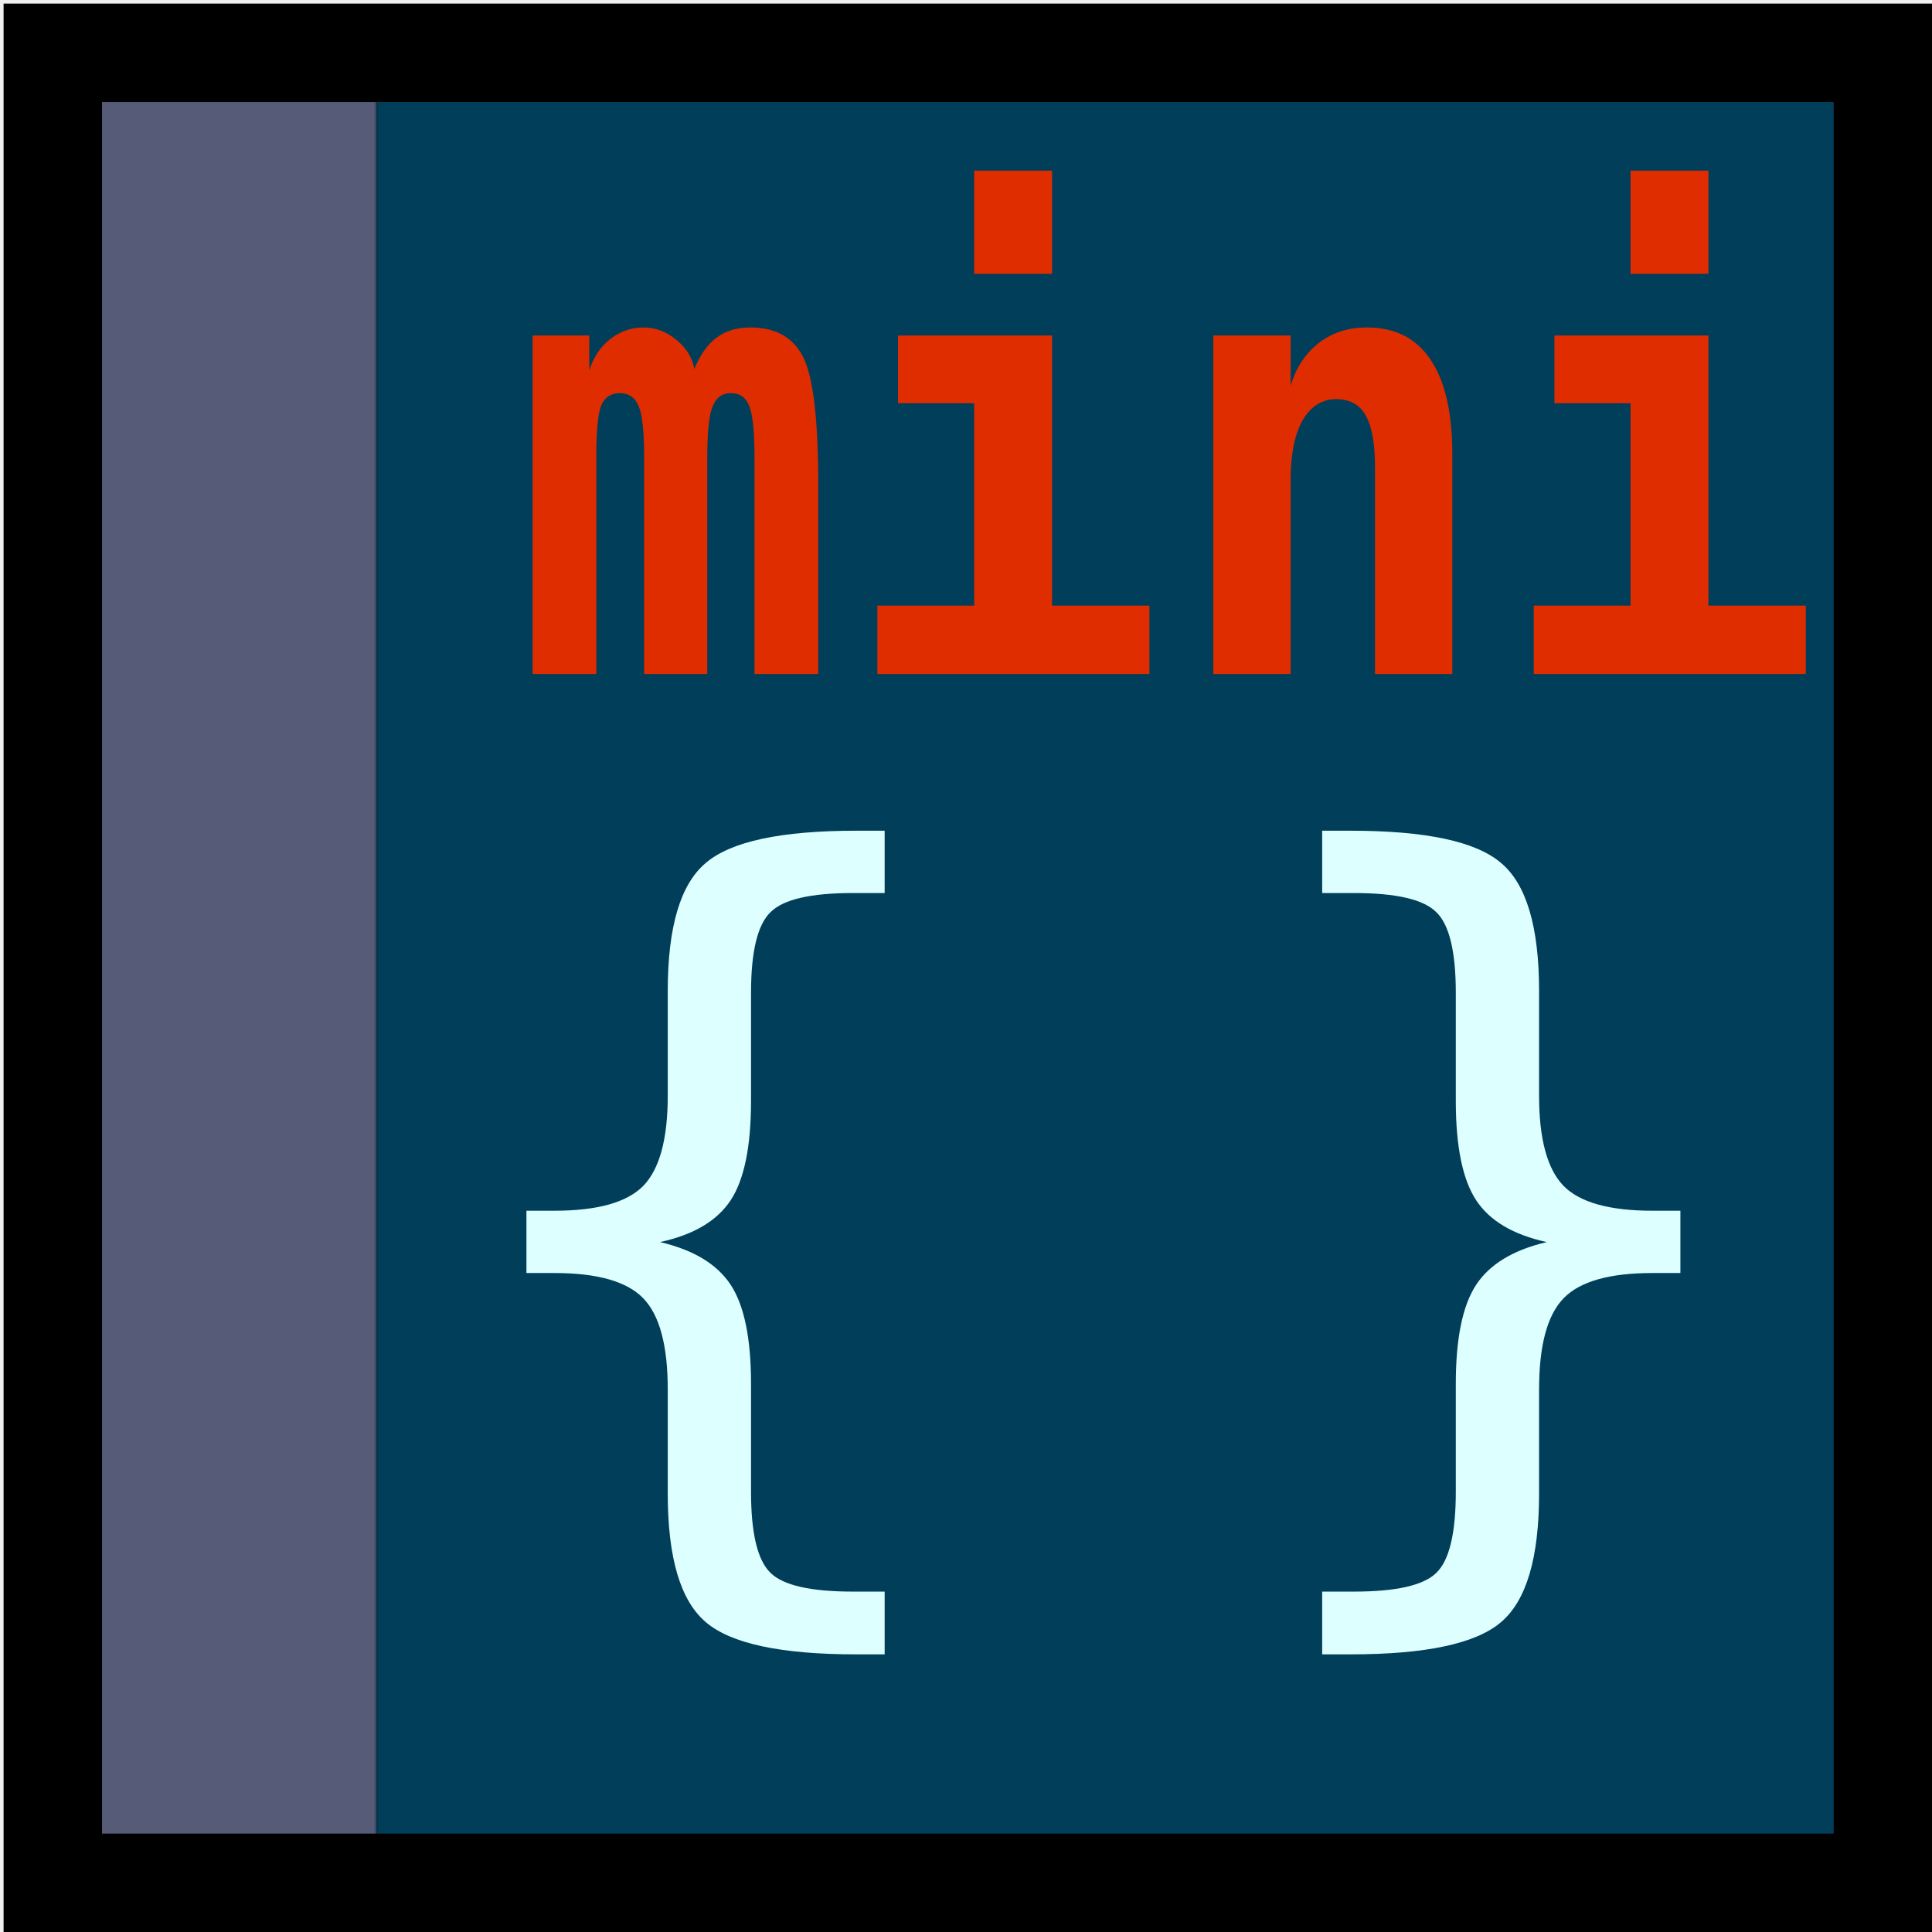
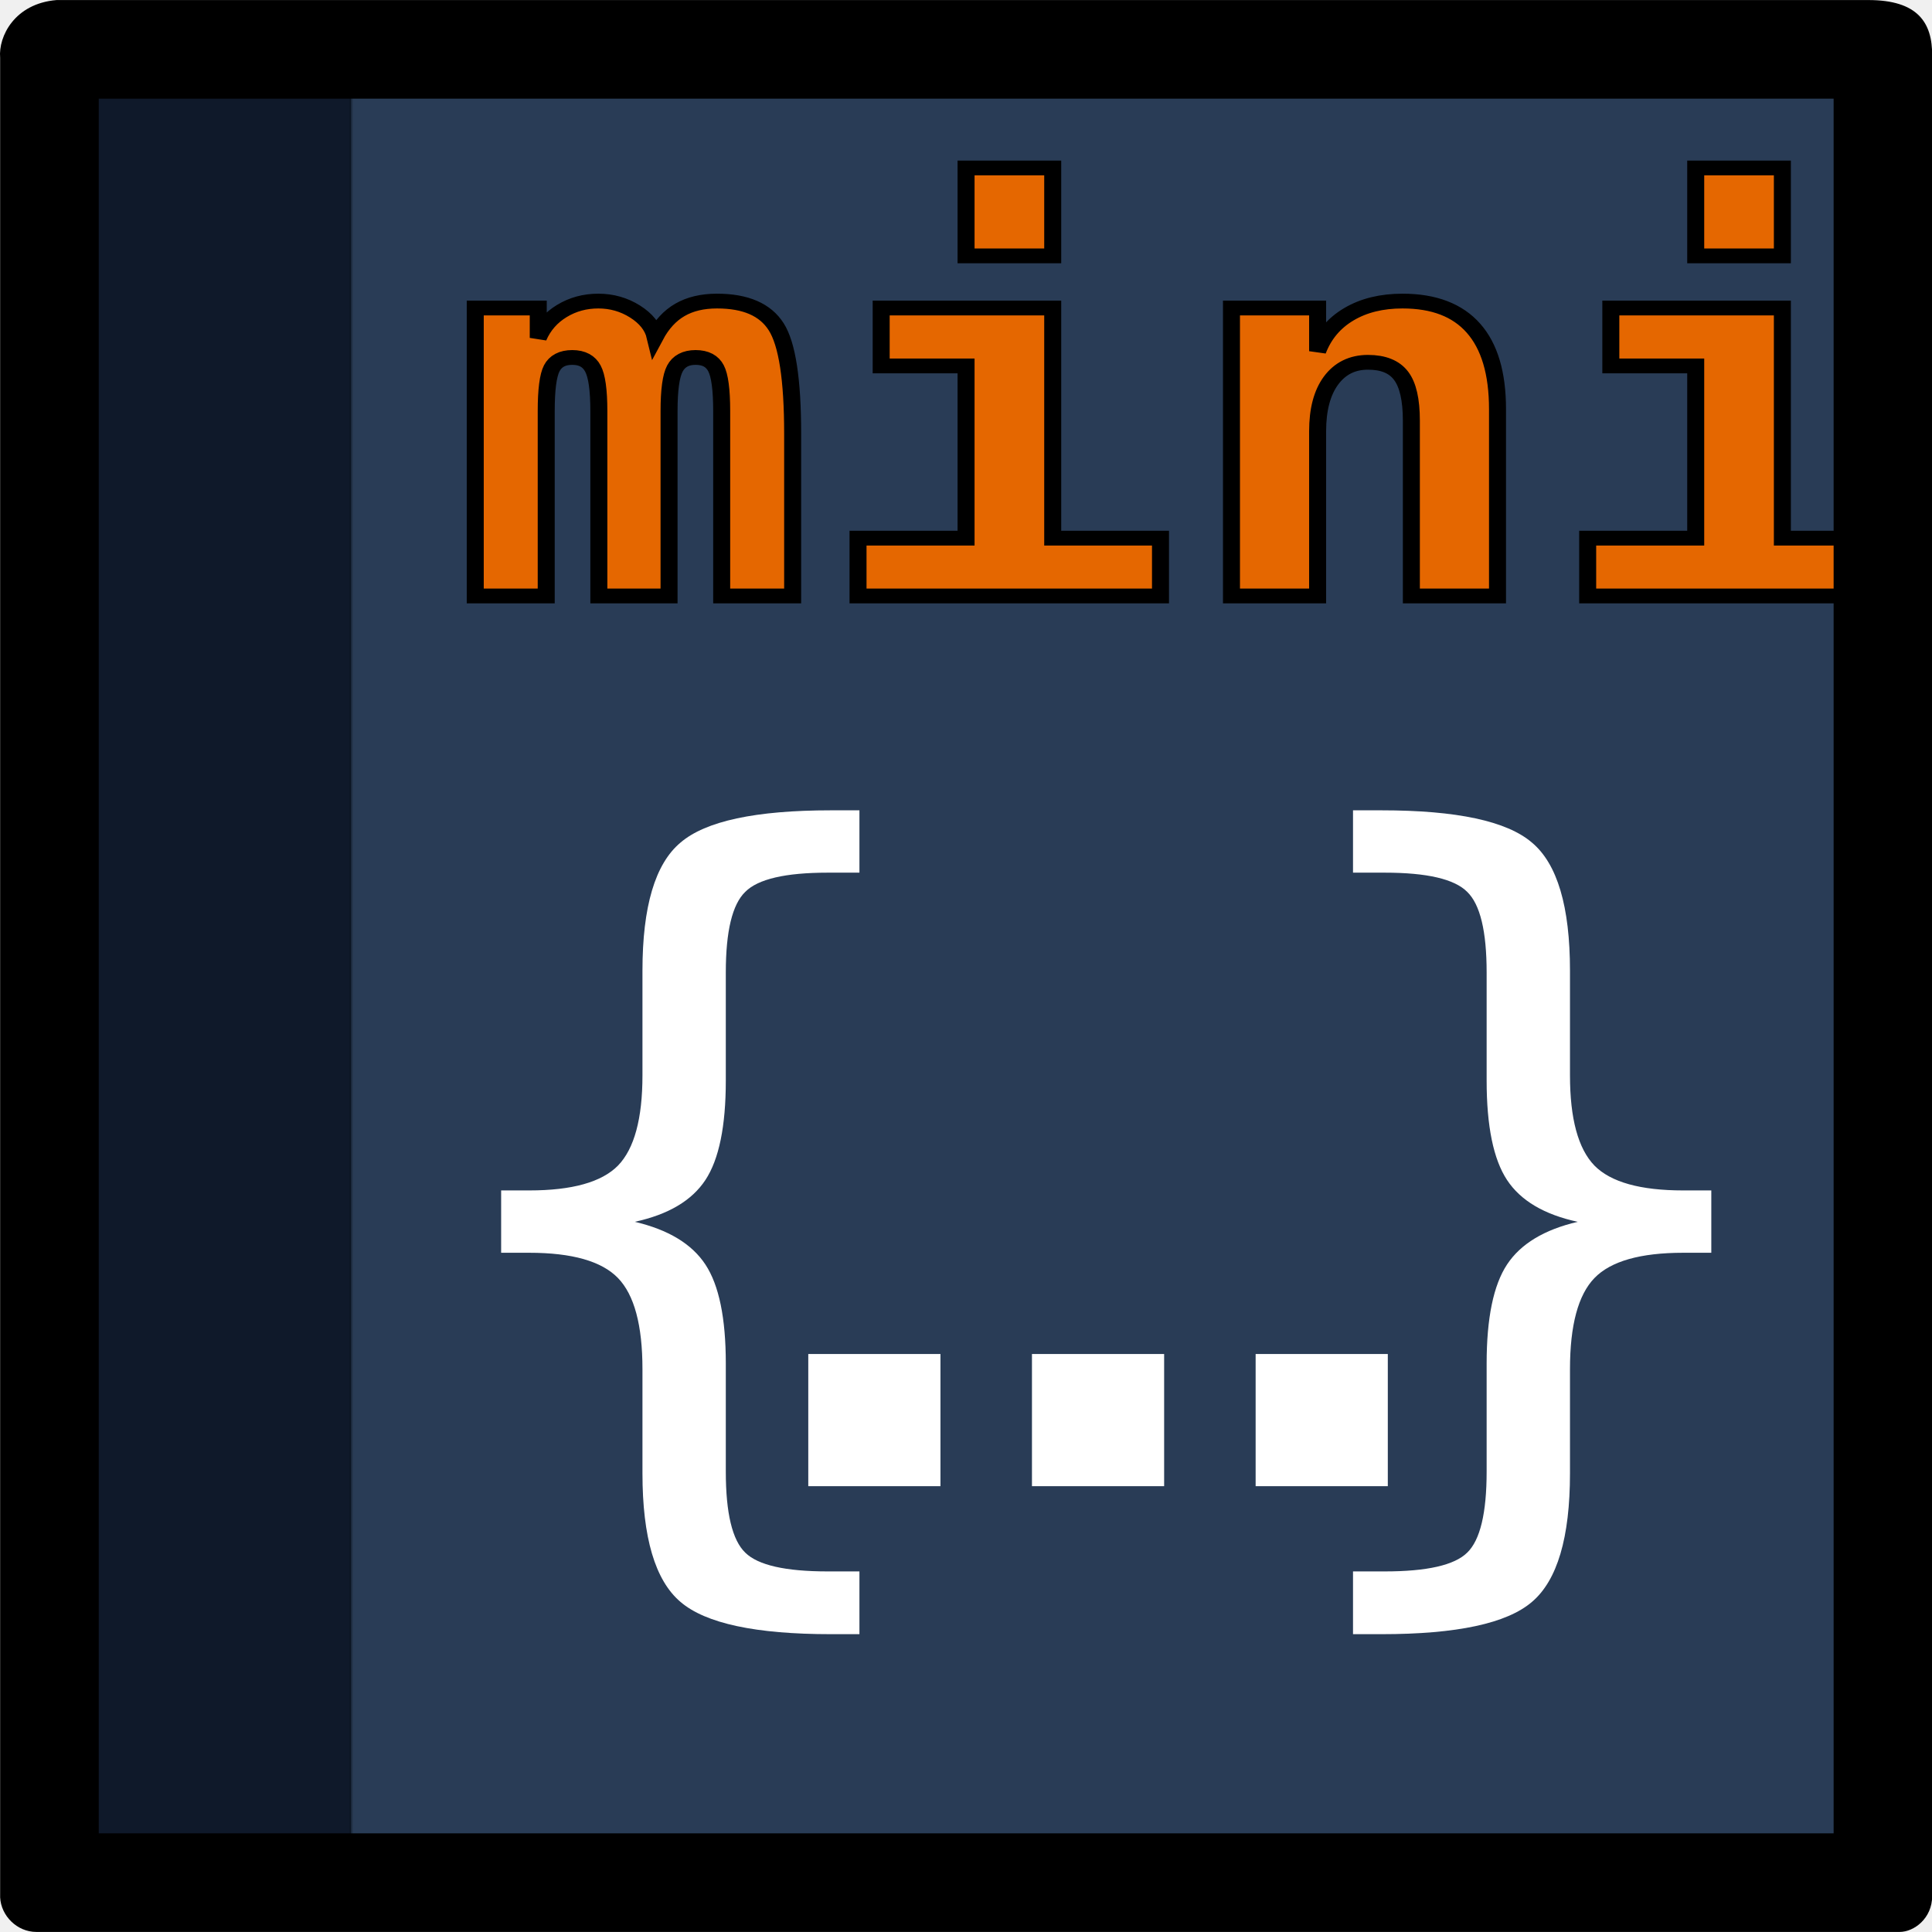
- <svg xmlns="http://www.w3.org/2000/svg" width="48" height="48" viewBox="0 0 48 48" id="svg2" version="1.1">
+ <svg xmlns="http://www.w3.org/2000/svg" width="256" height="256" viewBox="0 0 256 256" id="svg2" version="1.1">
  <defs id="defs4" />
-   <g id="layer1" transform="translate(0,-1004.362)">
-     <path style="opacity:1;fill:#003e5a;fill-opacity:1;stroke:none;stroke-width:0.977;stroke-linecap:round;stroke-linejoin:round;stroke-miterlimit:4;stroke-dasharray:none;stroke-opacity:1" d="m 0.554,1005.054 47.029,0 0,46.717 -47.029,0 z" id="rect4834" />
-     <rect style="opacity:1;fill:#565b77;fill-opacity:1;stroke:#000000;stroke-width:0.092;stroke-linecap:round;stroke-linejoin:miter;stroke-miterlimit:4;stroke-dasharray:none;stroke-opacity:0.169" id="rect4144" width="8.973" height="47.485" x="0.375" y="1004.755" rx="0" ry="0" />
-     <path style="font-style:normal;font-weight:normal;font-size:medium;line-height:125%;font-family:sans-serif;letter-spacing:0px;word-spacing:0px;fill:#deffff;fill-opacity:1;stroke:none;stroke-width:1px;stroke-linecap:butt;stroke-linejoin:miter;stroke-opacity:1" id="path4148" d="m 21.979,1043.905 -0.788,0 q -1.575,0 -2.048,-0.466 -0.484,-0.466 -0.484,-2.014 l 0,-2.685 q 0,-1.689 -0.506,-2.458 -0.506,-0.769 -1.755,-1.061 1.249,-0.271 1.755,-1.039 0.506,-0.769 0.506,-2.469 l 0,-2.685 q 0,-1.537 0.484,-2.003 0.473,-0.476 2.048,-0.476 l 0.788,0 0,-1.548 -0.709,0 q -2.802,0 -3.735,0.801 -0.945,0.79 -0.945,3.183 l 0,2.599 q 0,1.613 -0.608,2.241 -0.608,0.617 -2.205,0.617 l -0.698,0 0,1.548 0.698,0 q 1.598,0 2.205,0.628 0.608,0.628 0.608,2.263 l 0,2.588 q 0,2.393 0.945,3.194 0.934,0.801 3.735,0.801 l 0.709,0 0,-1.559 z" />
-     <text id="text4150" y="958.152" x="13.523" style="font-style:normal;font-weight:normal;font-size:14.435px;line-height:125%;font-family:sans-serif;letter-spacing:0px;word-spacing:0px;fill:#df2d00;fill-opacity:1;stroke:none;stroke-width:1px;stroke-linecap:butt;stroke-linejoin:miter;stroke-opacity:1" xml:space="preserve" transform="scale(0.9383472,1.065704)">
-       <tspan style="font-style:normal;font-variant:normal;font-weight:bold;font-stretch:normal;font-family:Consolas;-inkscape-font-specification:Consolas;fill:#df2d00;fill-opacity:1" y="958.152" x="13.523" id="tspan4152">mini</tspan>
+   <g id="layer1" transform="translate(0,-796.3622)">
+     <path style="opacity:1;fill:#293c56;fill-opacity:1;stroke:none;stroke-width:0.977;stroke-linecap:round;stroke-linejoin:round;stroke-miterlimit:4;stroke-dasharray:none;stroke-opacity:1" d="m 2.954,800.02 250.885,0 0,249.22 -250.885,0 z" id="rect4834" />
+     <path style="font-style:normal;font-weight:normal;font-size:medium;line-height:125%;font-family:sans-serif;letter-spacing:0px;word-spacing:0px;fill:#ffffff;fill-opacity:1;stroke:none;stroke-width:1px;stroke-linecap:butt;stroke-linejoin:miter;stroke-opacity:1" id="path4148" d="m 113.879,1004.583 -4.201,0 q -8.403,0 -10.924,-2.484 -2.581,-2.484 -2.581,-10.744 l 0,-14.324 q 0,-9.011 -2.701,-13.111 -2.701,-4.101 -9.363,-5.661 6.662,-1.444 9.363,-5.545 2.701,-4.101 2.701,-13.169 l 0,-14.324 q 0,-8.202 2.581,-10.686 2.521,-2.541 10.924,-2.541 l 4.201,0 0,-8.26 -3.781,0 q -14.945,0 -19.927,4.275 -5.042,4.217 -5.042,16.981 l 0,13.862 q 0,8.606 -3.241,11.956 -3.241,3.292 -11.764,3.292 l -3.721,0 0,8.26 3.721,0 q 8.523,0 11.764,3.35 3.241,3.35 3.241,12.071 l 0,13.804 q 0,12.765 5.042,17.039 4.982,4.275 19.927,4.275 l 3.781,0 0,-8.317 z" />
+     <text id="text4150" y="939.066" x="55.698" style="font-style:normal;font-weight:normal;font-size:74.844px;line-height:125%;font-family:sans-serif;letter-spacing:0px;word-spacing:0px;fill:#e56700;fill-opacity:1;stroke:#000000;stroke-width:2.1;stroke-linecap:butt;stroke-linejoin:miter;stroke-miterlimit:4;stroke-dasharray:none;stroke-opacity:1" xml:space="preserve" transform="scale(1.072811,0.9321303)">
+       <tspan style="font-style:normal;font-variant:normal;font-weight:bold;font-stretch:normal;font-family:Consolas;-inkscape-font-specification:Consolas;fill:#e56700;fill-opacity:1;stroke:#000000;stroke-width:2.1;stroke-miterlimit:4;stroke-dasharray:none" y="939.066" x="55.698" id="tspan4152">mini</tspan>
    </text>
-     <path style="opacity:1;fill:#000000;fill-opacity:1;stroke:none;stroke-width:0.98;stroke-linecap:round;stroke-linejoin:miter;stroke-miterlimit:4;stroke-dasharray:none;stroke-opacity:1" d="m 0.089,1004.451 0,47.911 47.911,0 0,-47.911 -47.911,0 z m 2.446,2.446 43.022,0 0,43.02 -43.022,0 0,-43.02 z" id="rect4834-6" />
-     <path style="font-style:normal;font-weight:normal;font-size:medium;line-height:125%;font-family:sans-serif;letter-spacing:0px;word-spacing:0px;fill:#deffff;fill-opacity:1;stroke:none;stroke-width:1px;stroke-linecap:butt;stroke-linejoin:miter;stroke-opacity:1" id="path4148-3" d="m 32.849,1043.905 0.788,0 q 1.575,0 2.048,-0.466 0.484,-0.466 0.484,-2.014 l 0,-2.685 q 0,-1.689 0.506,-2.458 0.506,-0.769 1.755,-1.061 -1.249,-0.271 -1.755,-1.039 -0.506,-0.769 -0.506,-2.469 l 0,-2.685 q 0,-1.537 -0.484,-2.003 -0.473,-0.476 -2.048,-0.476 l -0.788,0 0,-1.548 0.709,0 q 2.802,0 3.735,0.801 0.945,0.79 0.945,3.183 l 0,2.599 q 0,1.613 0.608,2.241 0.608,0.617 2.205,0.617 l 0.698,0 0,1.548 -0.698,0 q -1.598,0 -2.205,0.628 -0.608,0.628 -0.608,2.263 l 0,2.588 q 0,2.393 -0.945,3.194 -0.934,0.801 -3.735,0.801 l -0.709,0 0,-1.559 z" />
+     <rect style="opacity:1;fill:#0f192a;fill-opacity:1;stroke:#000000;stroke-width:0.443;stroke-linecap:round;stroke-linejoin:miter;stroke-miterlimit:4;stroke-dasharray:none;stroke-opacity:0.169" id="rect4144" width="40.507" height="243.6" x="6.028" y="802.473" rx="0" ry="0" />
+     <path style="opacity:1;fill:#000000;fill-opacity:1;stroke:none;stroke-width:0.98;stroke-linecap:round;stroke-linejoin:miter;stroke-miterlimit:4;stroke-dasharray:none;stroke-opacity:1" d="m 0.018,803.997 0,243.783 c 0.125,2.446 2.246,4.574 4.801,4.574 l 246.879,0 c 1.947,0 4.323,-1.818 4.323,-4.753 l 0,-243.842 c 0.041,-4.422 -1.92,-7.39 -8.461,-7.39 l -240.062,0 c -5.569,0.459 -7.719,4.826 -7.481,7.628 z m 13.067,5.439 229.88,0 0,229.852 -229.88,0 z" id="rect4834-6" />
+     <path style="font-style:normal;font-weight:normal;font-size:medium;line-height:125%;font-family:sans-serif;letter-spacing:0px;word-spacing:0px;fill:#ffffff;fill-opacity:1;stroke:none;stroke-width:1px;stroke-linecap:butt;stroke-linejoin:miter;stroke-opacity:1" id="path4148-3" d="m 179.281,1004.583 4.201,0 q 8.403,0 10.924,-2.484 2.581,-2.484 2.581,-10.744 l 0,-14.324 q 0,-9.011 2.701,-13.111 2.701,-4.101 9.363,-5.661 -6.662,-1.444 -9.363,-5.545 -2.701,-4.101 -2.701,-13.169 l 0,-14.324 q 0,-8.202 -2.581,-10.686 -2.521,-2.541 -10.924,-2.541 l -4.201,0 0,-8.26 3.781,0 q 14.945,0 19.927,4.275 5.042,4.217 5.042,16.981 l 0,13.862 q 0,8.606 3.241,11.956 3.241,3.292 11.764,3.292 l 3.721,0 0,8.26 -3.721,0 q -8.523,0 -11.764,3.35 -3.241,3.35 -3.241,12.071 l 0,13.804 q 0,12.765 -5.042,17.039 -4.982,4.275 -19.927,4.275 l -3.781,0 0,-8.317 z" />
+     <path style="opacity:1;fill:#ffffff;fill-opacity:1;stroke:none;stroke-width:0.977;stroke-linecap:square;stroke-linejoin:miter;stroke-miterlimit:4;stroke-dasharray:none;stroke-opacity:1" d="m 107.101,975.775 17.514,0 0,17.514 -17.514,0 z" id="rect4160" />
+     <path style="opacity:1;fill:#ffffff;fill-opacity:1;stroke:none;stroke-width:0.977;stroke-linecap:square;stroke-linejoin:miter;stroke-miterlimit:4;stroke-dasharray:none;stroke-opacity:1" d="m 136.74,975.775 17.514,0 0,17.514 -17.514,0 z" id="rect4160-8" />
+     <path style="opacity:1;fill:#ffffff;fill-opacity:1;stroke:none;stroke-width:0.977;stroke-linecap:square;stroke-linejoin:miter;stroke-miterlimit:4;stroke-dasharray:none;stroke-opacity:1" d="m 166.378,975.775 17.514,0 0,17.514 -17.514,0 z" id="rect4160-0" />
  </g>
</svg>
